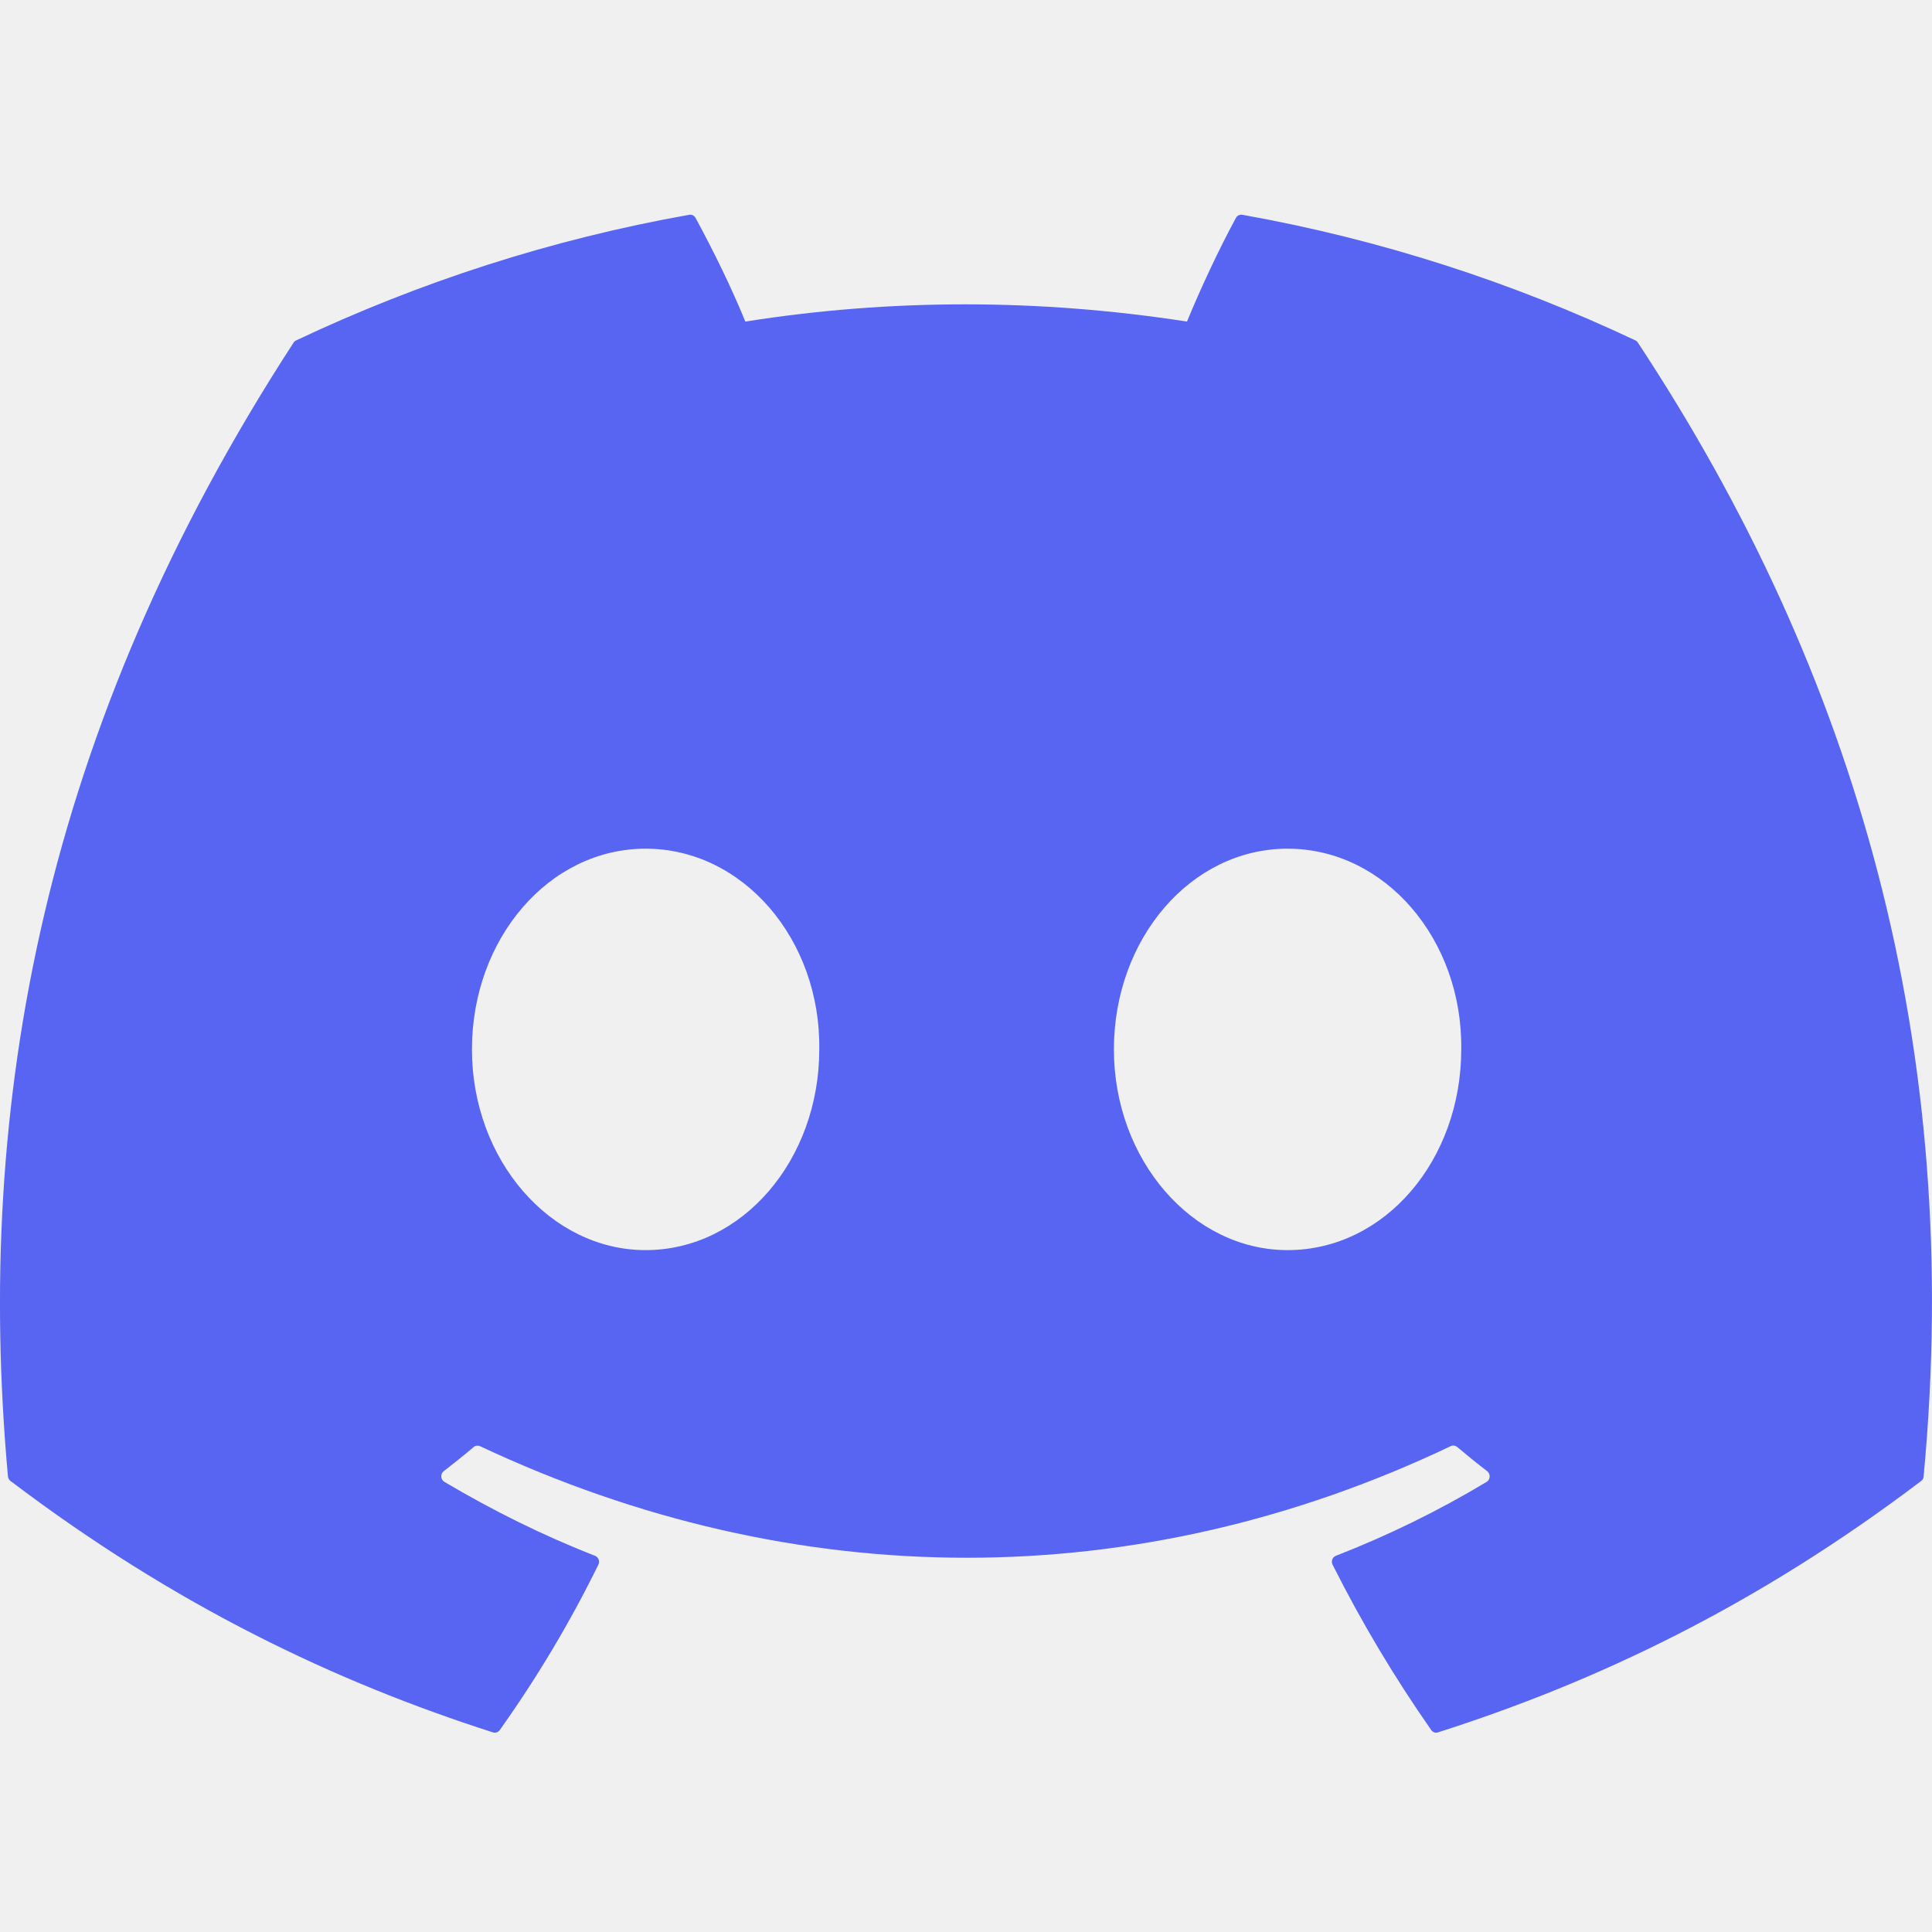
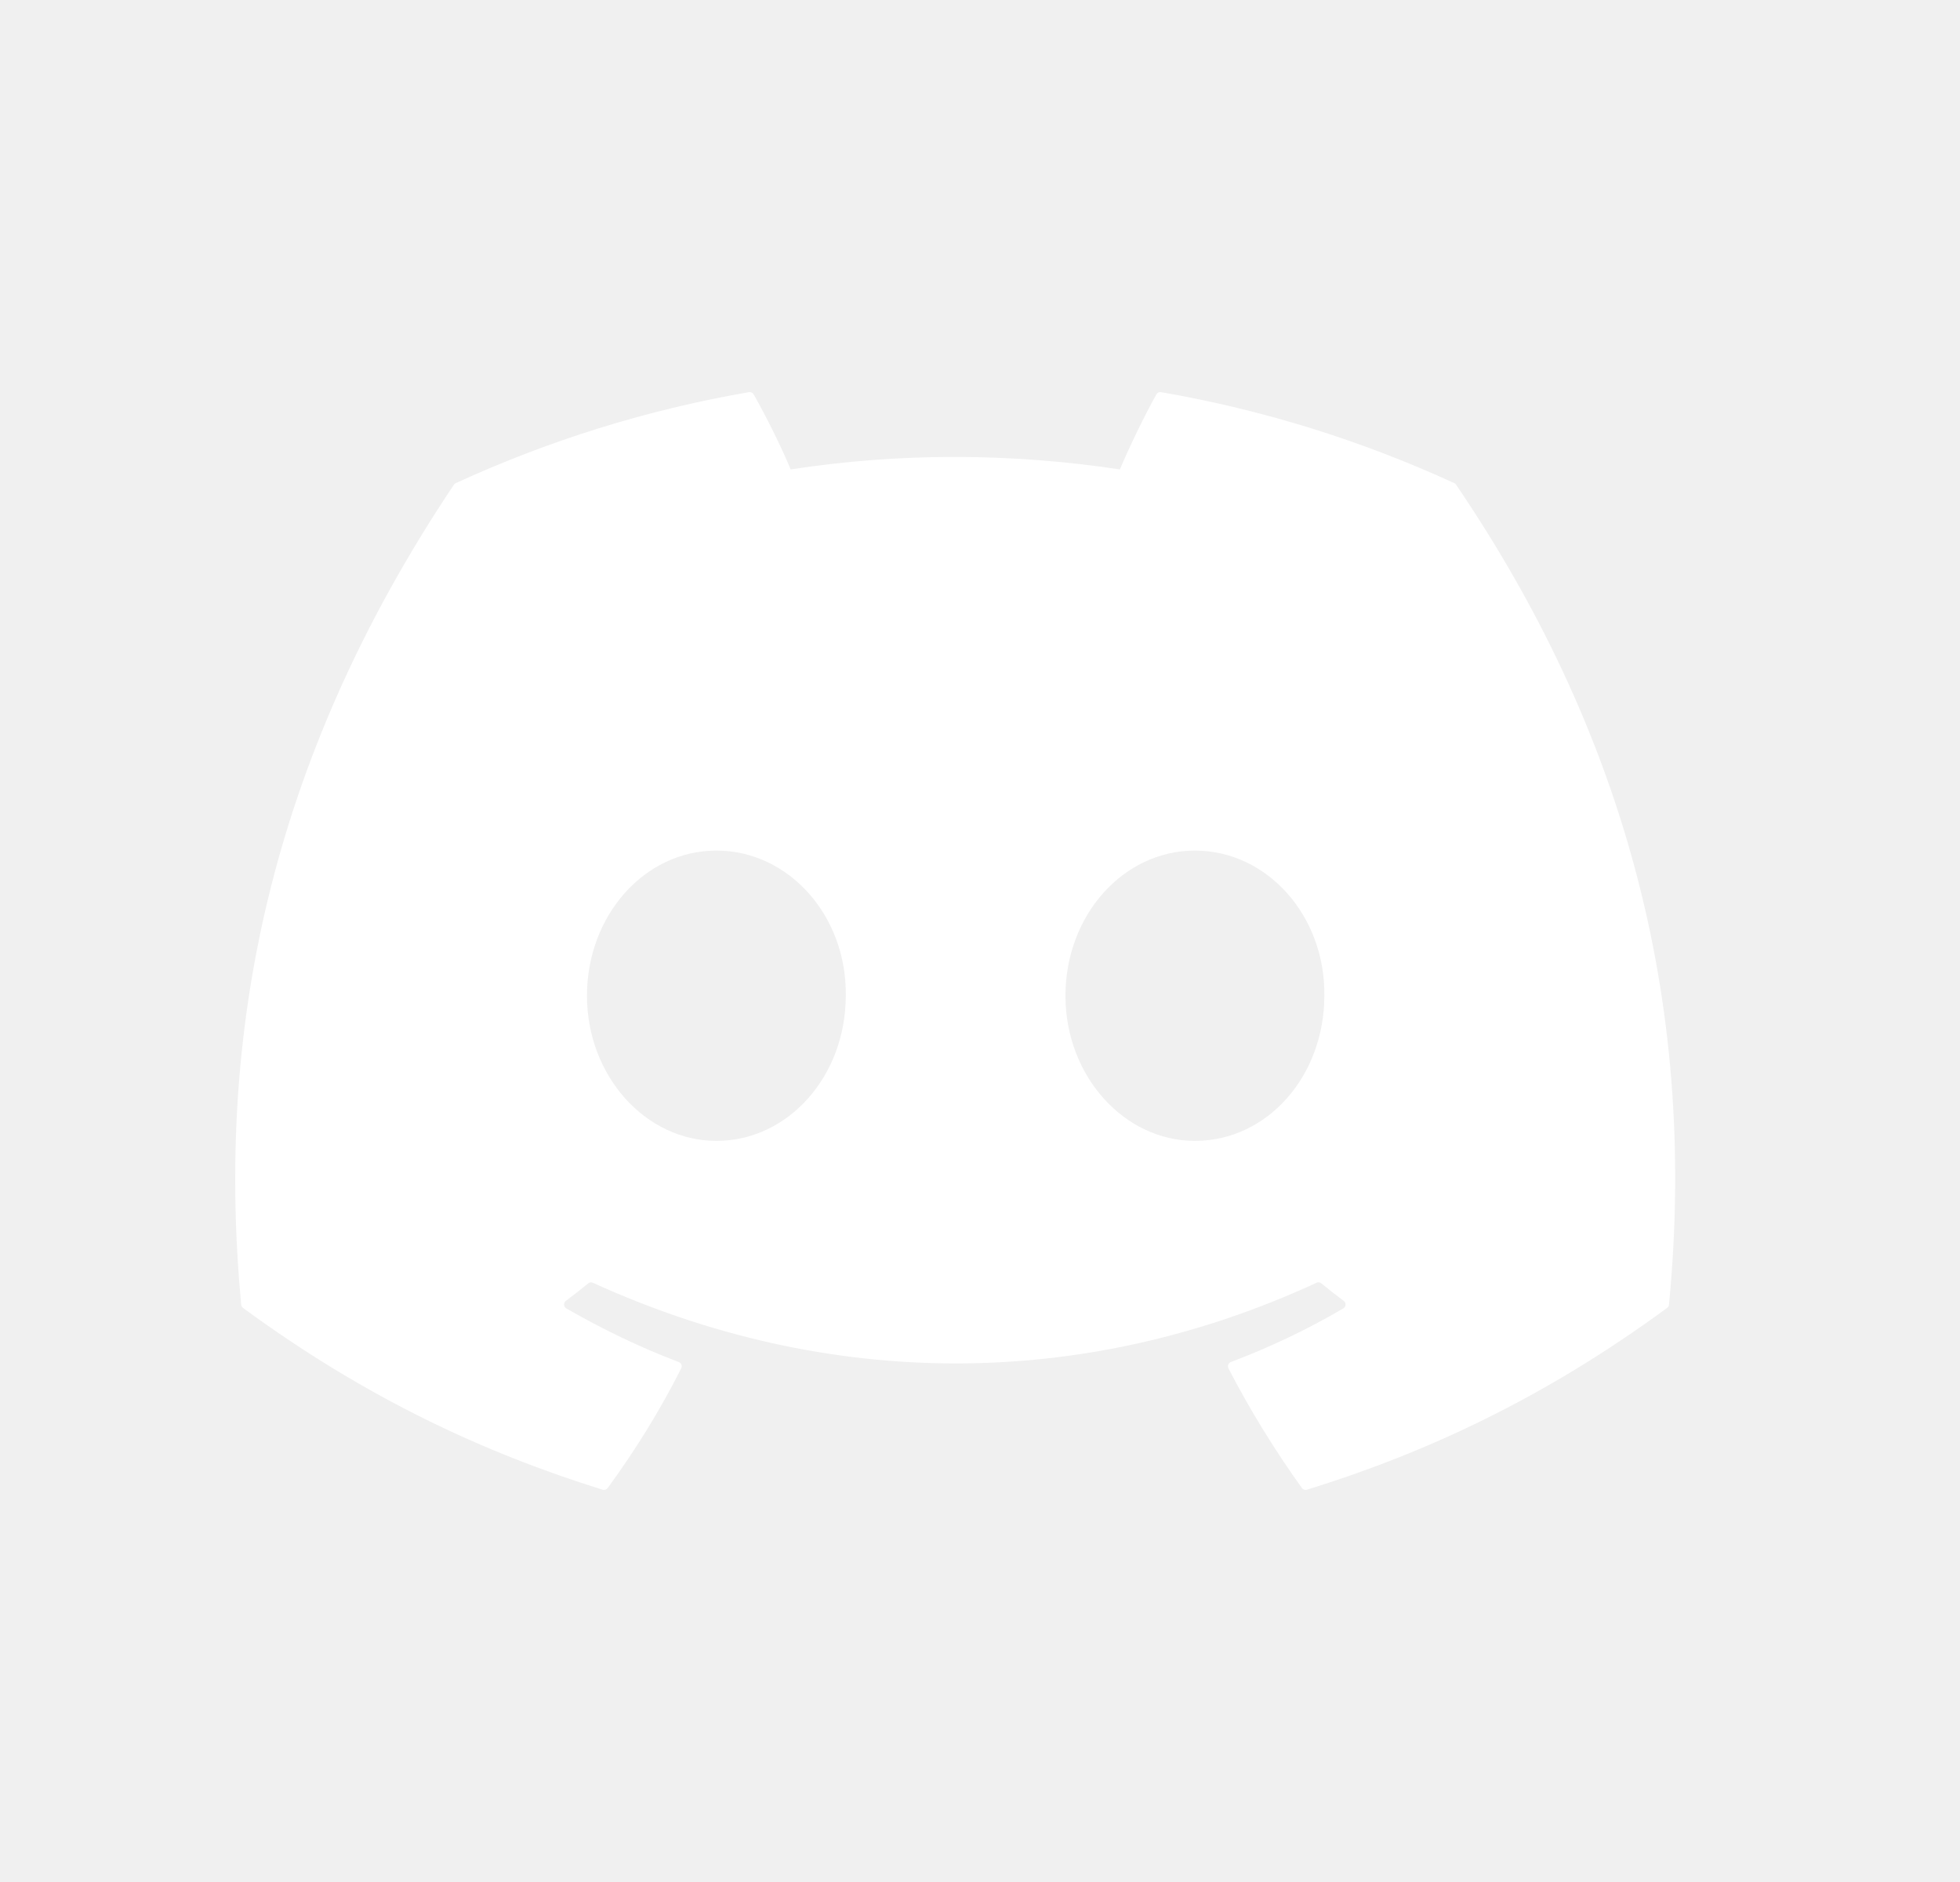
- <svg xmlns="http://www.w3.org/2000/svg" width="18" height="18" viewBox="0 0 18 18" fill="#5865F2">
-   <path d="M15.238 3.172C14.091 2.63 12.86 2.23 11.574 2.001C11.55 1.997 11.527 2.008 11.515 2.03C11.357 2.32 11.181 2.698 11.059 2.996C9.675 2.782 8.299 2.782 6.944 2.996C6.821 2.692 6.639 2.32 6.48 2.03C6.468 2.008 6.445 1.997 6.422 2.001C5.136 2.229 3.906 2.629 2.758 3.172C2.748 3.177 2.739 3.184 2.734 3.194C0.4 6.787 -0.239 10.293 0.074 13.755C0.076 13.772 0.085 13.788 0.098 13.798C1.637 14.964 3.129 15.671 4.592 16.14C4.616 16.148 4.641 16.139 4.656 16.119C5.002 15.632 5.31 15.118 5.575 14.577C5.591 14.546 5.576 14.508 5.544 14.495C5.054 14.304 4.588 14.071 4.14 13.806C4.104 13.784 4.101 13.732 4.134 13.707C4.228 13.634 4.323 13.558 4.413 13.482C4.429 13.468 4.452 13.465 4.471 13.473C7.417 14.86 10.606 14.86 13.517 13.473C13.536 13.464 13.559 13.467 13.576 13.481C13.666 13.557 13.761 13.634 13.856 13.707C13.888 13.732 13.886 13.784 13.851 13.806C13.402 14.076 12.936 14.304 12.446 14.495C12.414 14.507 12.4 14.546 12.415 14.577C12.686 15.117 12.994 15.631 13.334 16.118C13.348 16.139 13.374 16.148 13.397 16.14C14.868 15.671 16.36 14.964 17.899 13.798C17.913 13.788 17.921 13.772 17.922 13.755C18.298 9.753 17.294 6.276 15.261 3.194C15.256 3.184 15.248 3.177 15.238 3.172ZM6.015 11.647C5.128 11.647 4.397 10.807 4.397 9.777C4.397 8.746 5.114 7.907 6.015 7.907C6.923 7.907 7.647 8.753 7.633 9.777C7.633 10.807 6.916 11.647 6.015 11.647ZM11.996 11.647C11.109 11.647 10.378 10.807 10.378 9.777C10.378 8.746 11.095 7.907 11.996 7.907C12.904 7.907 13.628 8.753 13.614 9.777C13.614 10.807 12.904 11.647 11.996 11.647Z" fill="#5865F2" />
+ <svg xmlns="http://www.w3.org/2000/svg" width="25" height="24" viewBox="0 0 25 24" fill="none">
+   <path d="M18.549 6.161C17.378 5.623 16.123 5.228 14.81 5.001C14.786 4.997 14.762 5.008 14.75 5.029C14.589 5.317 14.41 5.691 14.284 5.986C12.873 5.774 11.468 5.774 10.085 5.986C9.96 5.685 9.775 5.317 9.613 5.029C9.6 5.008 9.577 4.997 9.553 5.001C8.241 5.227 6.985 5.623 5.814 6.161C5.804 6.165 5.795 6.172 5.789 6.182C3.408 9.739 2.756 13.209 3.076 16.636C3.077 16.653 3.087 16.669 3.1 16.679C4.671 17.833 6.193 18.533 7.686 18.997C7.71 19.005 7.735 18.996 7.751 18.976C8.104 18.494 8.419 17.985 8.689 17.45C8.705 17.419 8.69 17.382 8.657 17.369C8.158 17.18 7.682 16.949 7.224 16.686C7.188 16.665 7.185 16.613 7.218 16.589C7.315 16.517 7.411 16.441 7.503 16.366C7.52 16.352 7.543 16.349 7.562 16.358C10.568 17.73 13.823 17.73 16.793 16.358C16.813 16.348 16.836 16.351 16.853 16.365C16.945 16.441 17.041 16.517 17.139 16.589C17.172 16.613 17.17 16.665 17.133 16.686C16.676 16.954 16.2 17.18 15.7 17.369C15.667 17.381 15.653 17.419 15.669 17.45C15.945 17.984 16.26 18.493 16.606 18.976C16.621 18.996 16.647 19.005 16.671 18.997C18.172 18.533 19.693 17.833 21.264 16.679C21.278 16.669 21.287 16.654 21.288 16.637C21.671 12.675 20.647 9.233 18.573 6.182C18.568 6.172 18.559 6.165 18.549 6.161ZM9.138 14.549C8.233 14.549 7.487 13.719 7.487 12.698C7.487 11.678 8.218 10.847 9.138 10.847C10.065 10.847 10.803 11.685 10.788 12.698C10.788 13.719 10.057 14.549 9.138 14.549ZM15.241 14.549C14.336 14.549 13.59 13.719 13.59 12.698C13.59 11.678 14.322 10.847 15.241 10.847C16.168 10.847 16.906 11.685 16.892 12.698C16.892 13.719 16.168 14.549 15.241 14.549Z" fill="white" />
</svg>
